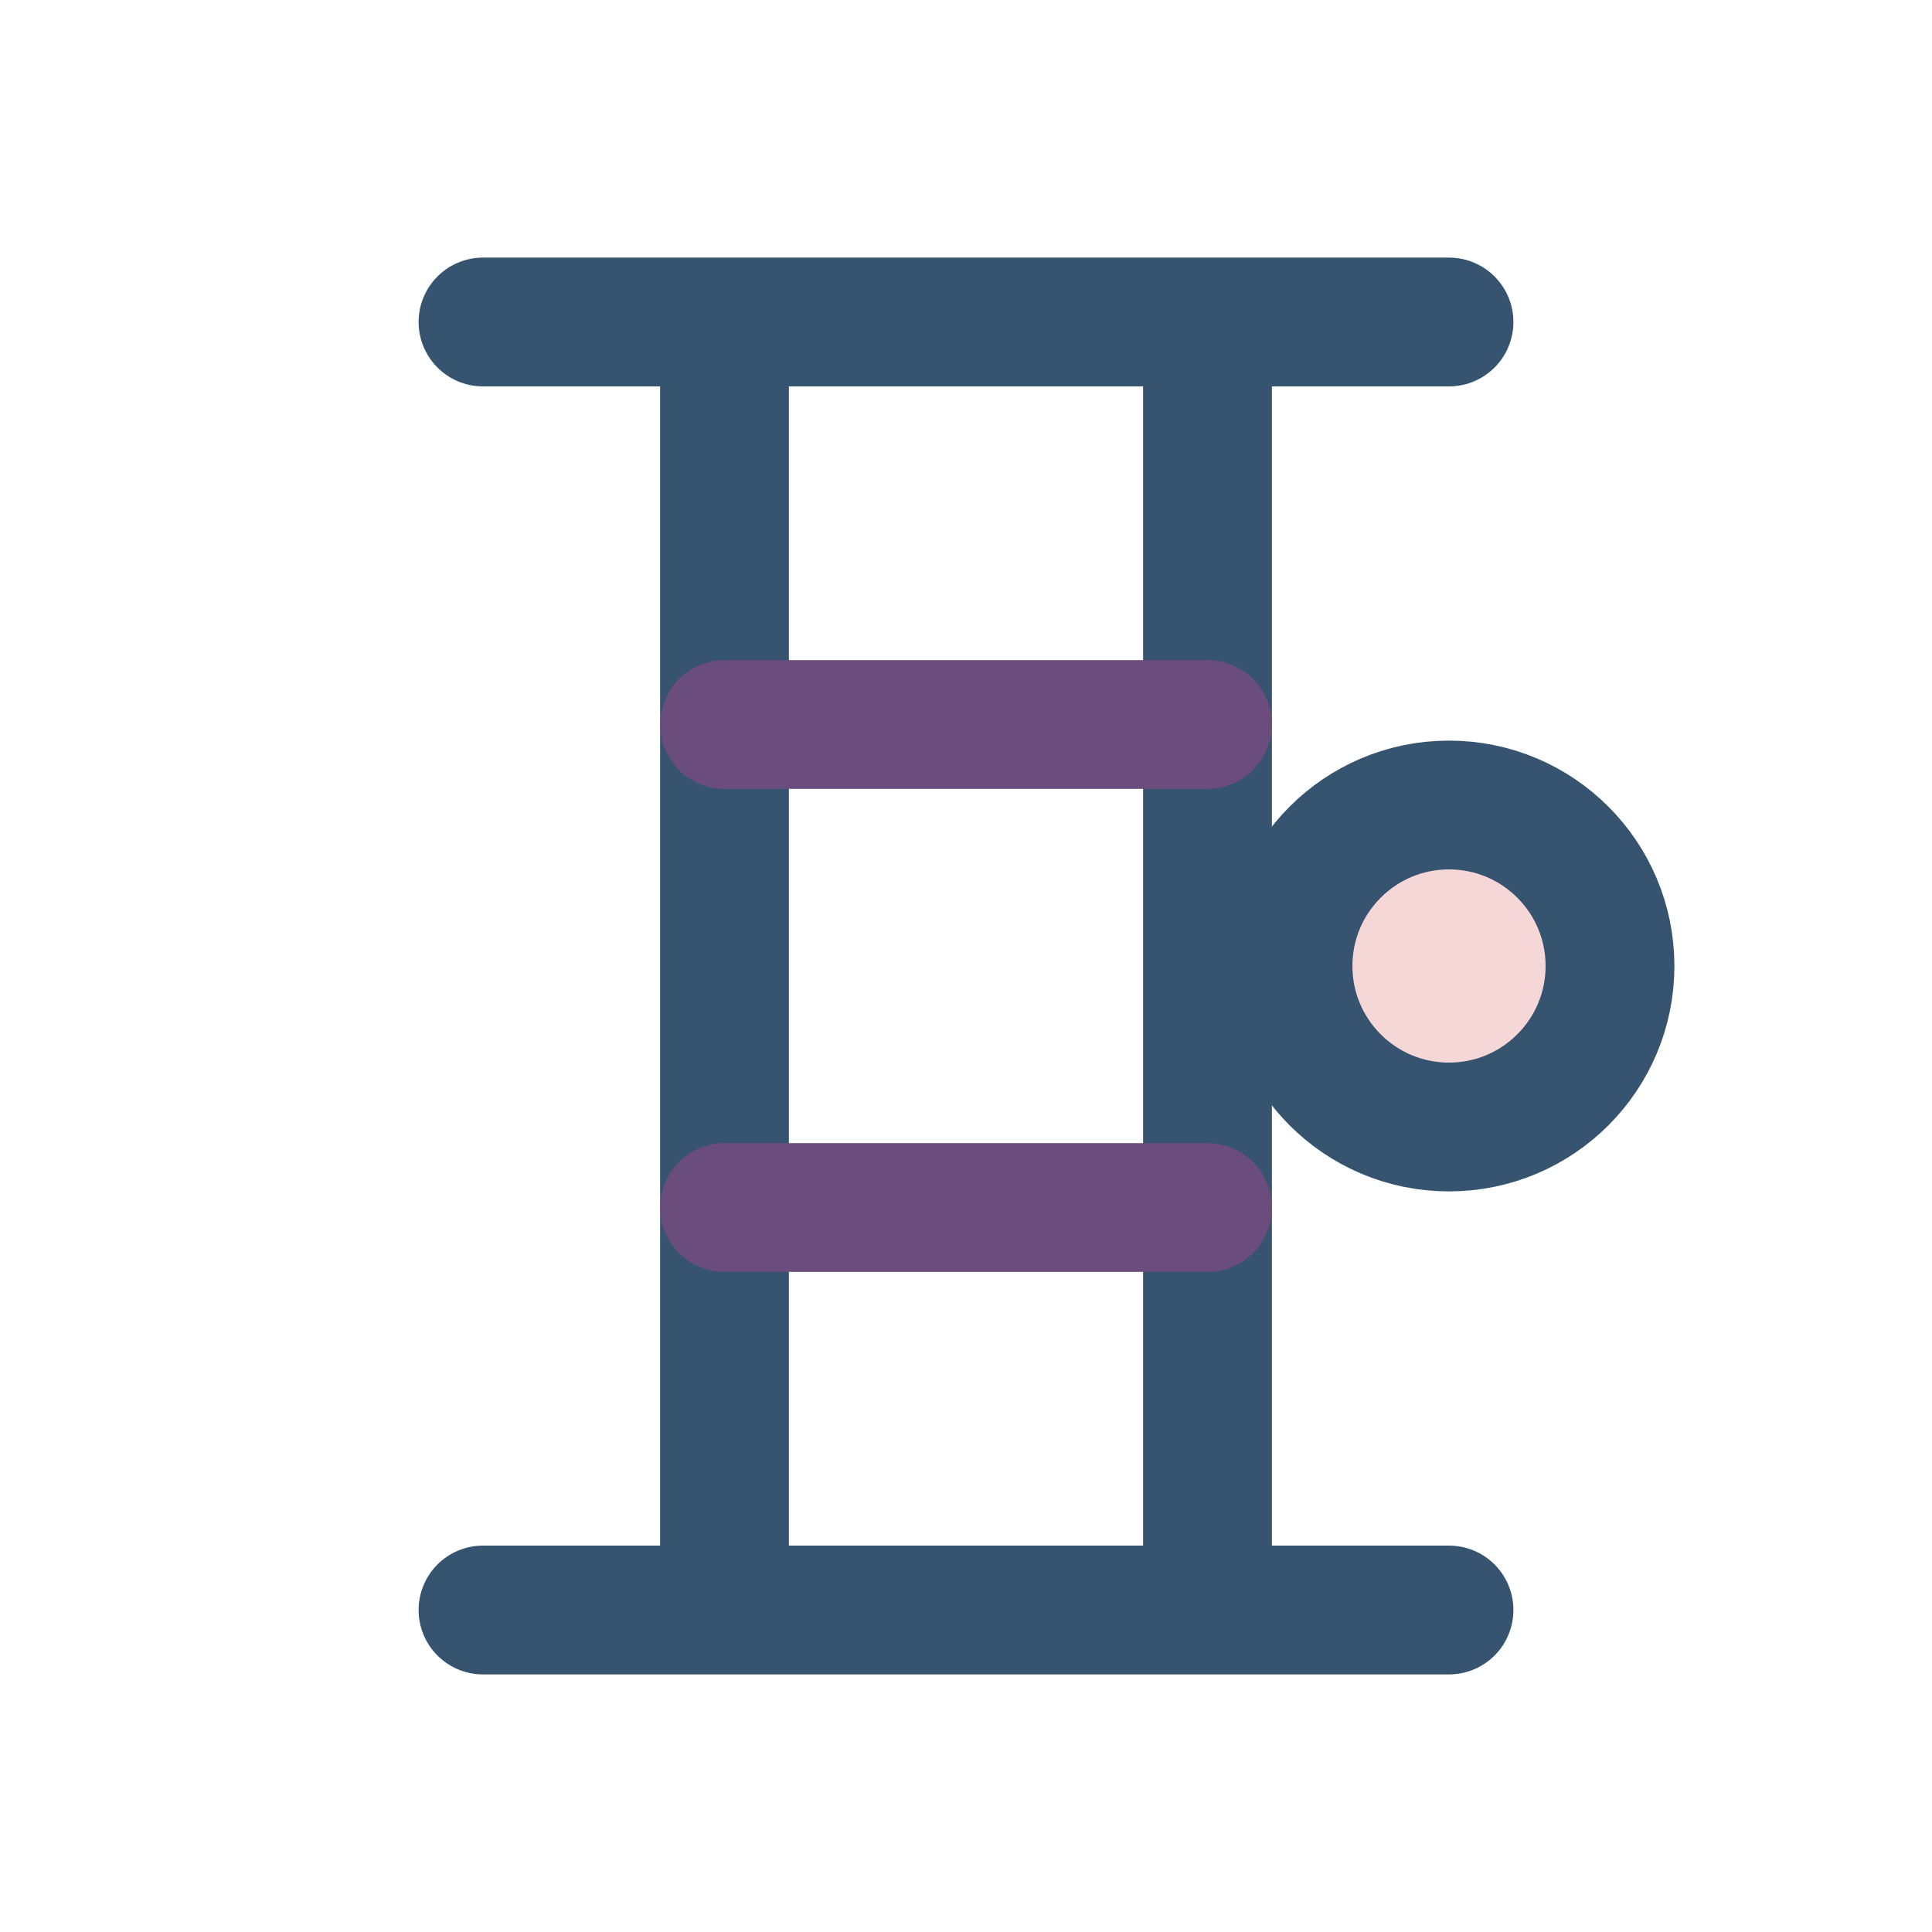
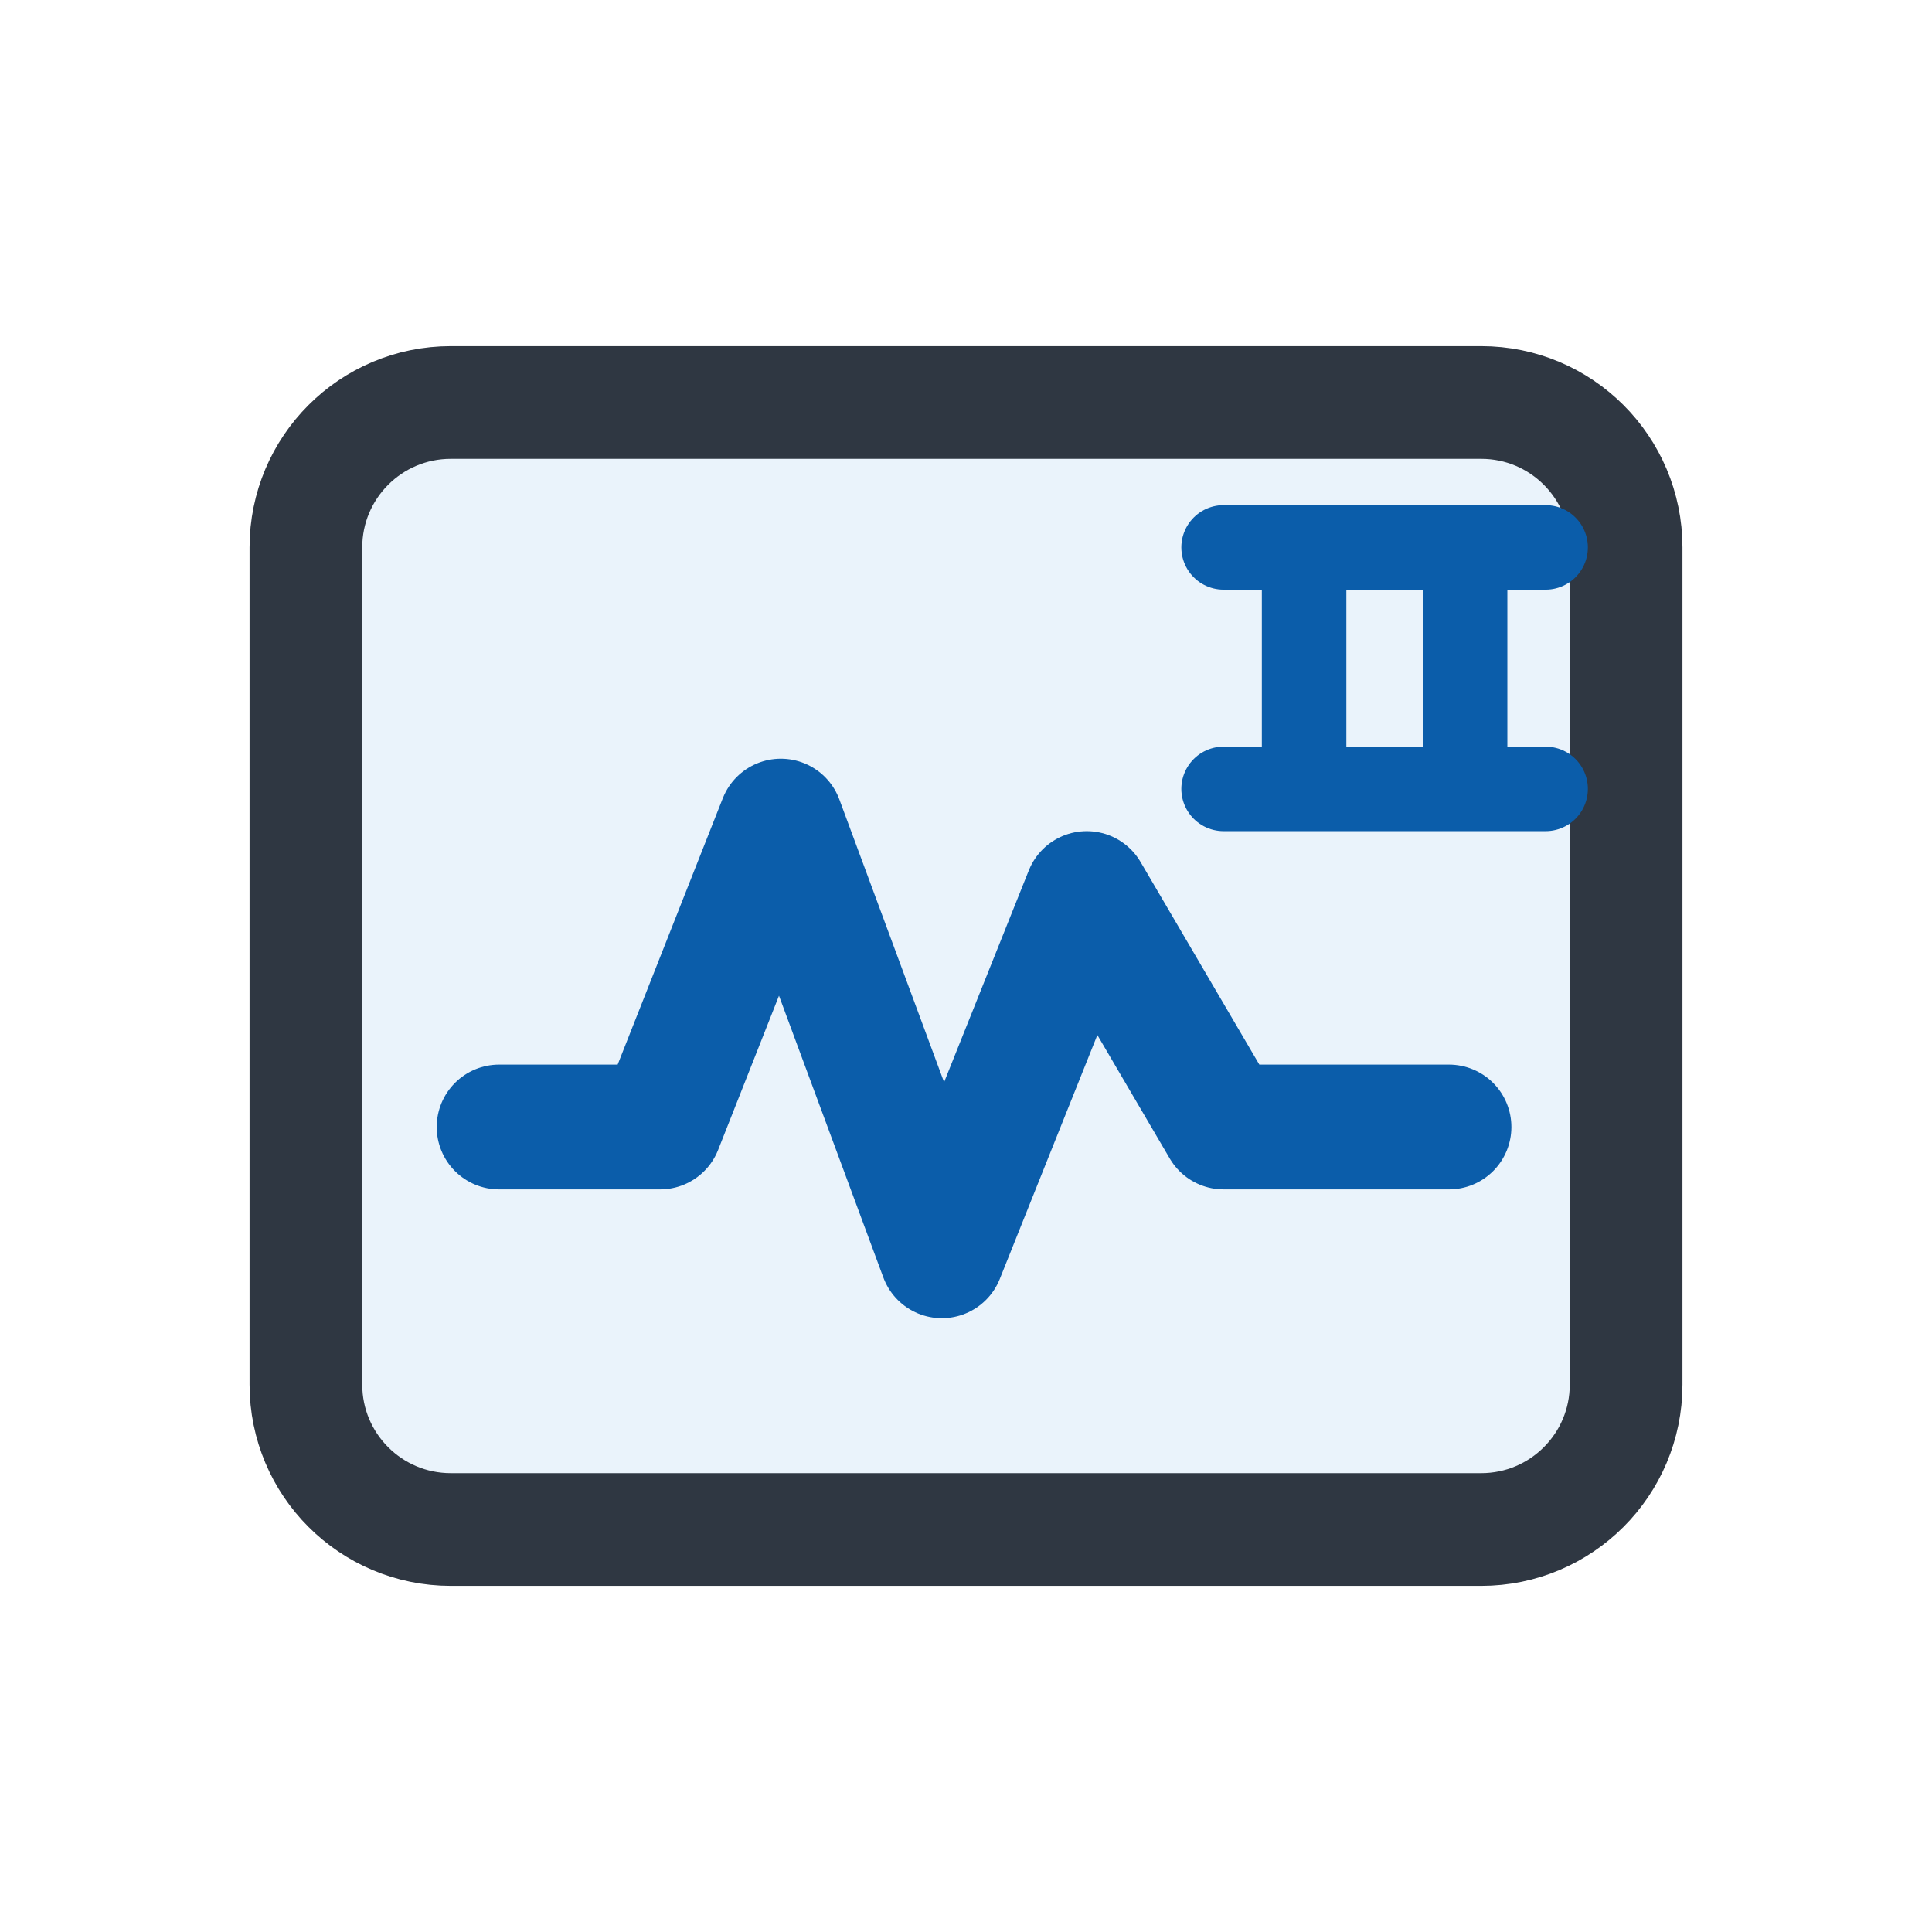
- <svg xmlns="http://www.w3.org/2000/svg" width="24" height="24" viewBox="0 0 24 24" fill="none" stroke="#36536f" stroke-width="1.6" stroke-linecap="round" stroke-linejoin="round">
-   <path d="M6 4h12M9 4v16M15 4v16M6 20h12" />
-   <path d="M9 9h6M9 15h6" stroke="#6a4d7d" />
-   <circle cx="18" cy="12" r="2" fill="#d23b3b" fill-opacity=".2" />
+ <svg xmlns="http://www.w3.org/2000/svg" width="24" height="24" viewBox="0 0 24 24" fill="none" stroke-linecap="round" stroke-linejoin="round">
+   <rect x="3.8" y="5" width="16.4" height="14" rx="1.8" fill="#EAF3FB" stroke="#2F3742" stroke-width="1.4" />
+   <path d="M6.2 14h2l1.5-3.8 2 5.4 1.8-4.5 1.7 2.9H18" stroke="#0B5DAA" stroke-width="1.55" />
+   <path d="M15.2 6.8h4M16.2 6.8v3M18.2 6.8v3M15.2 9.8h4" stroke="#0B5DAA" stroke-width="1.05" />
</svg>
